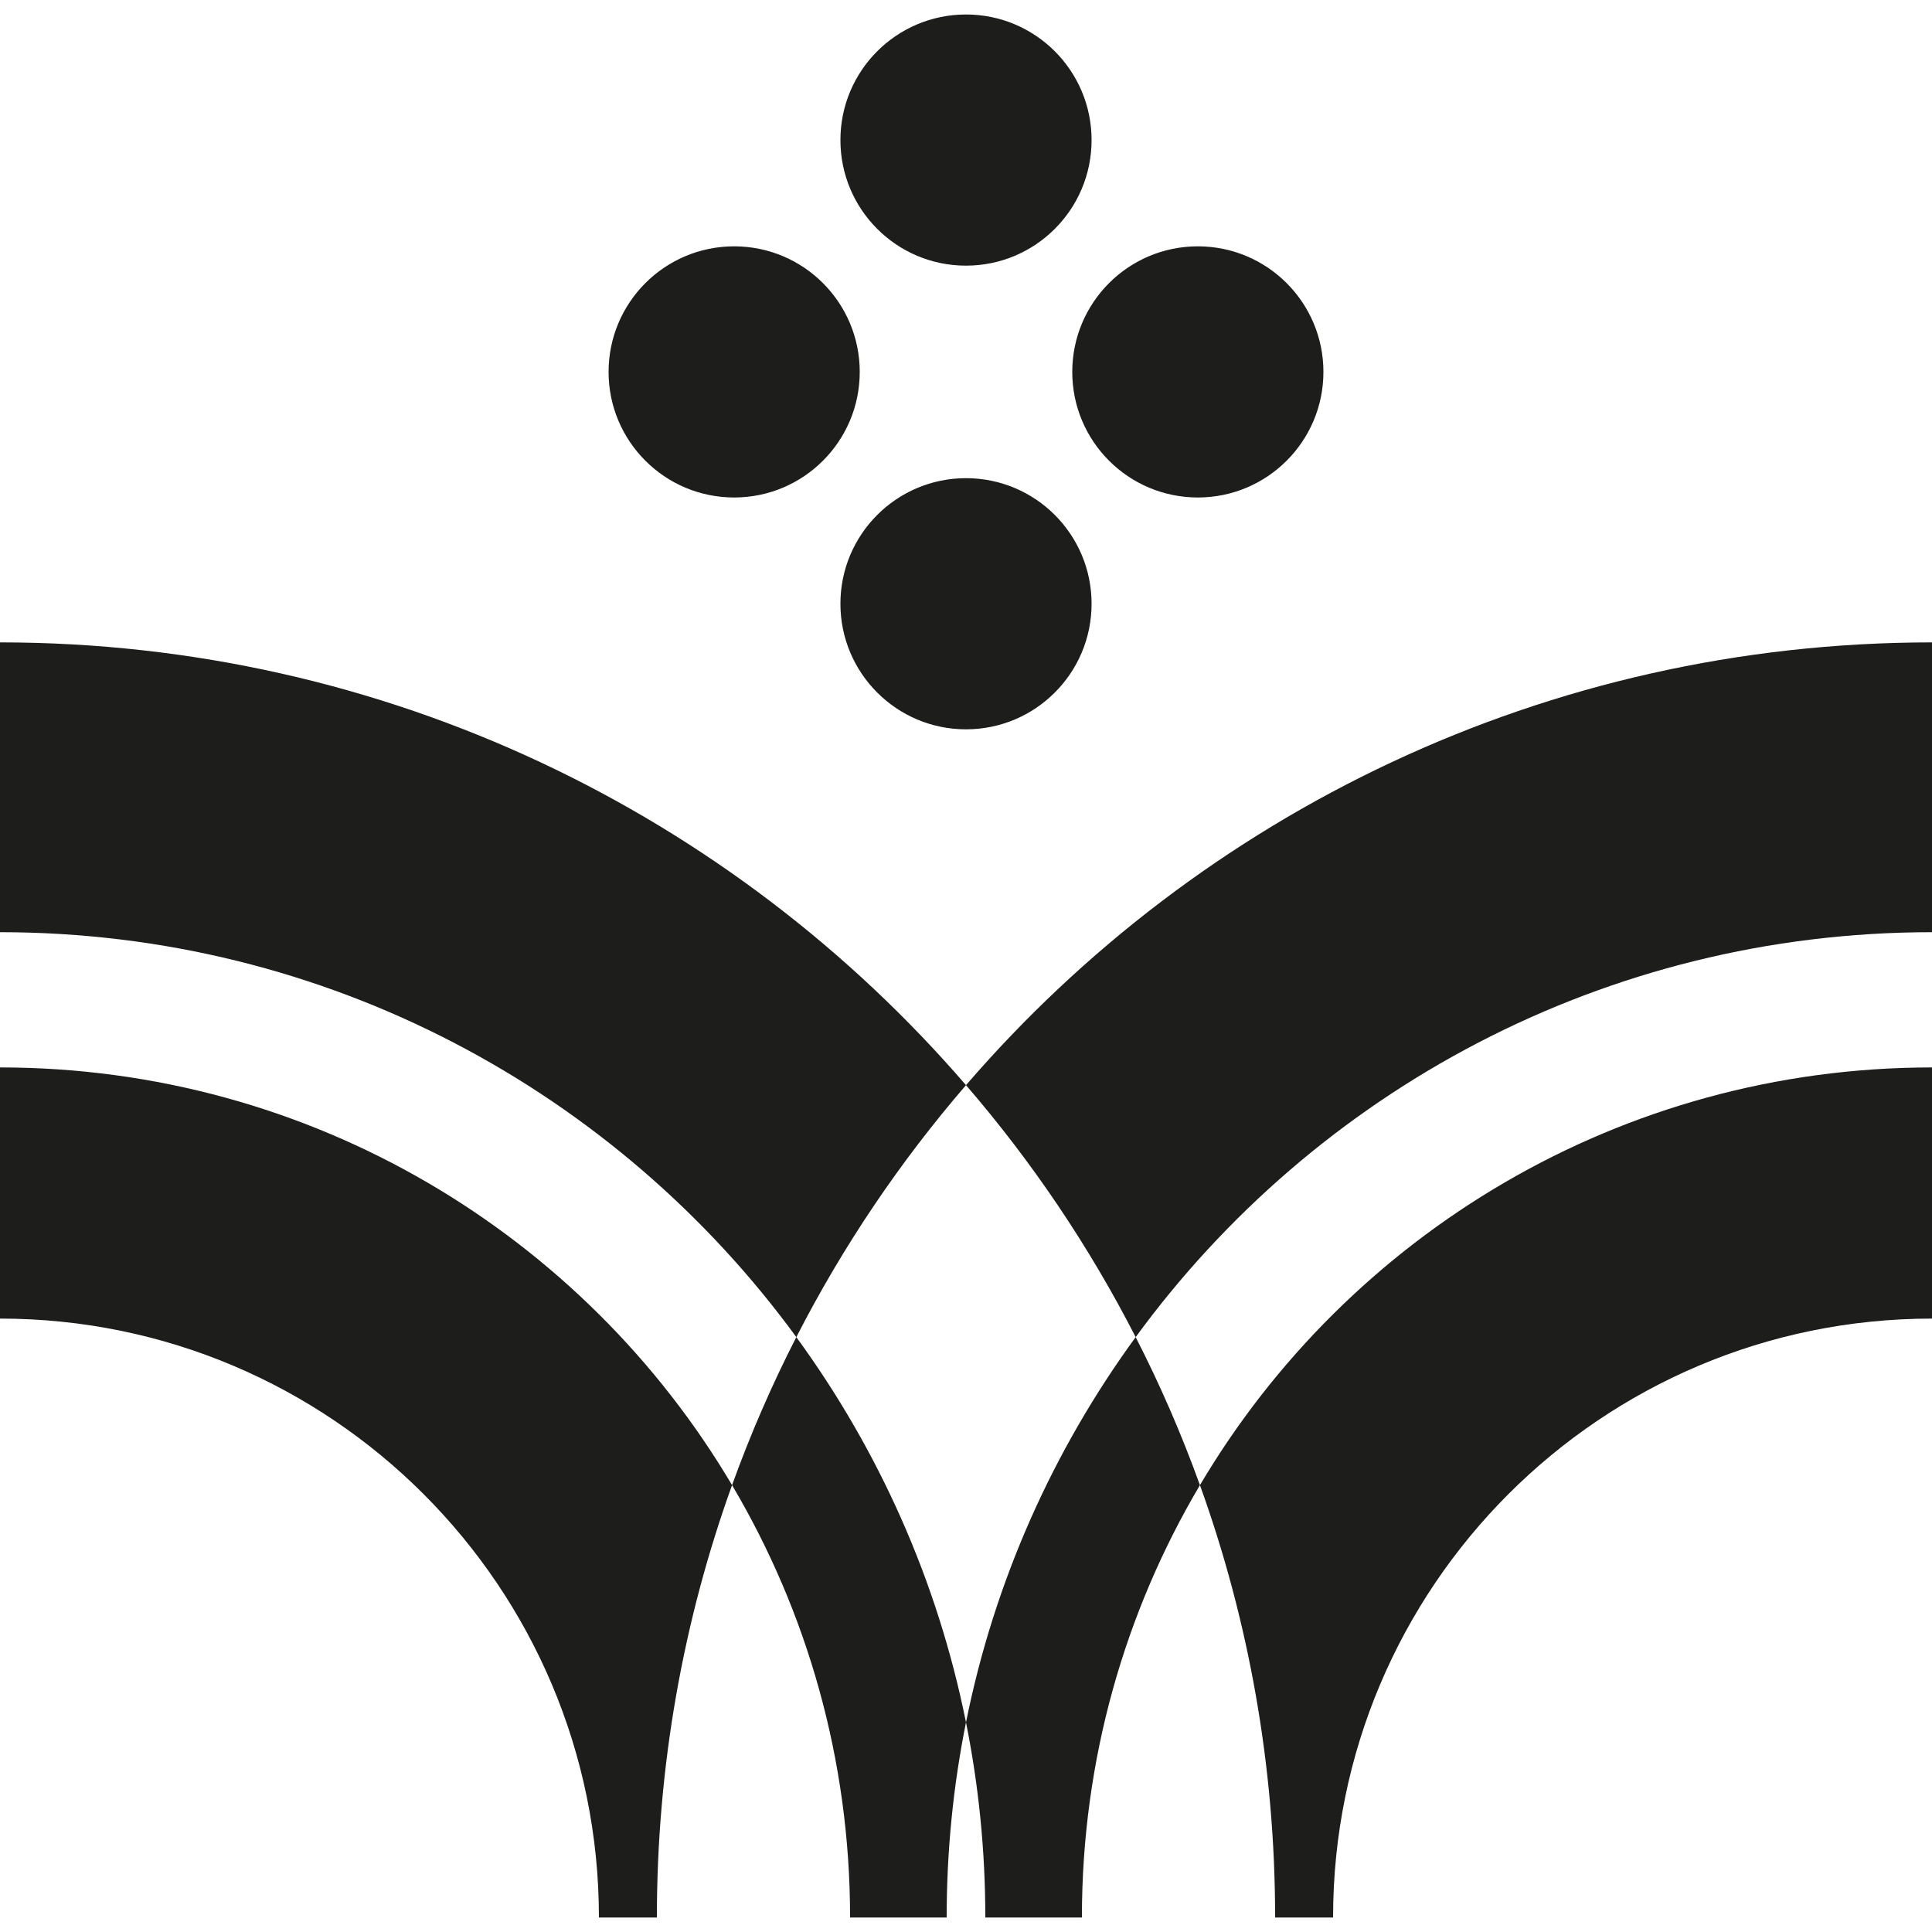
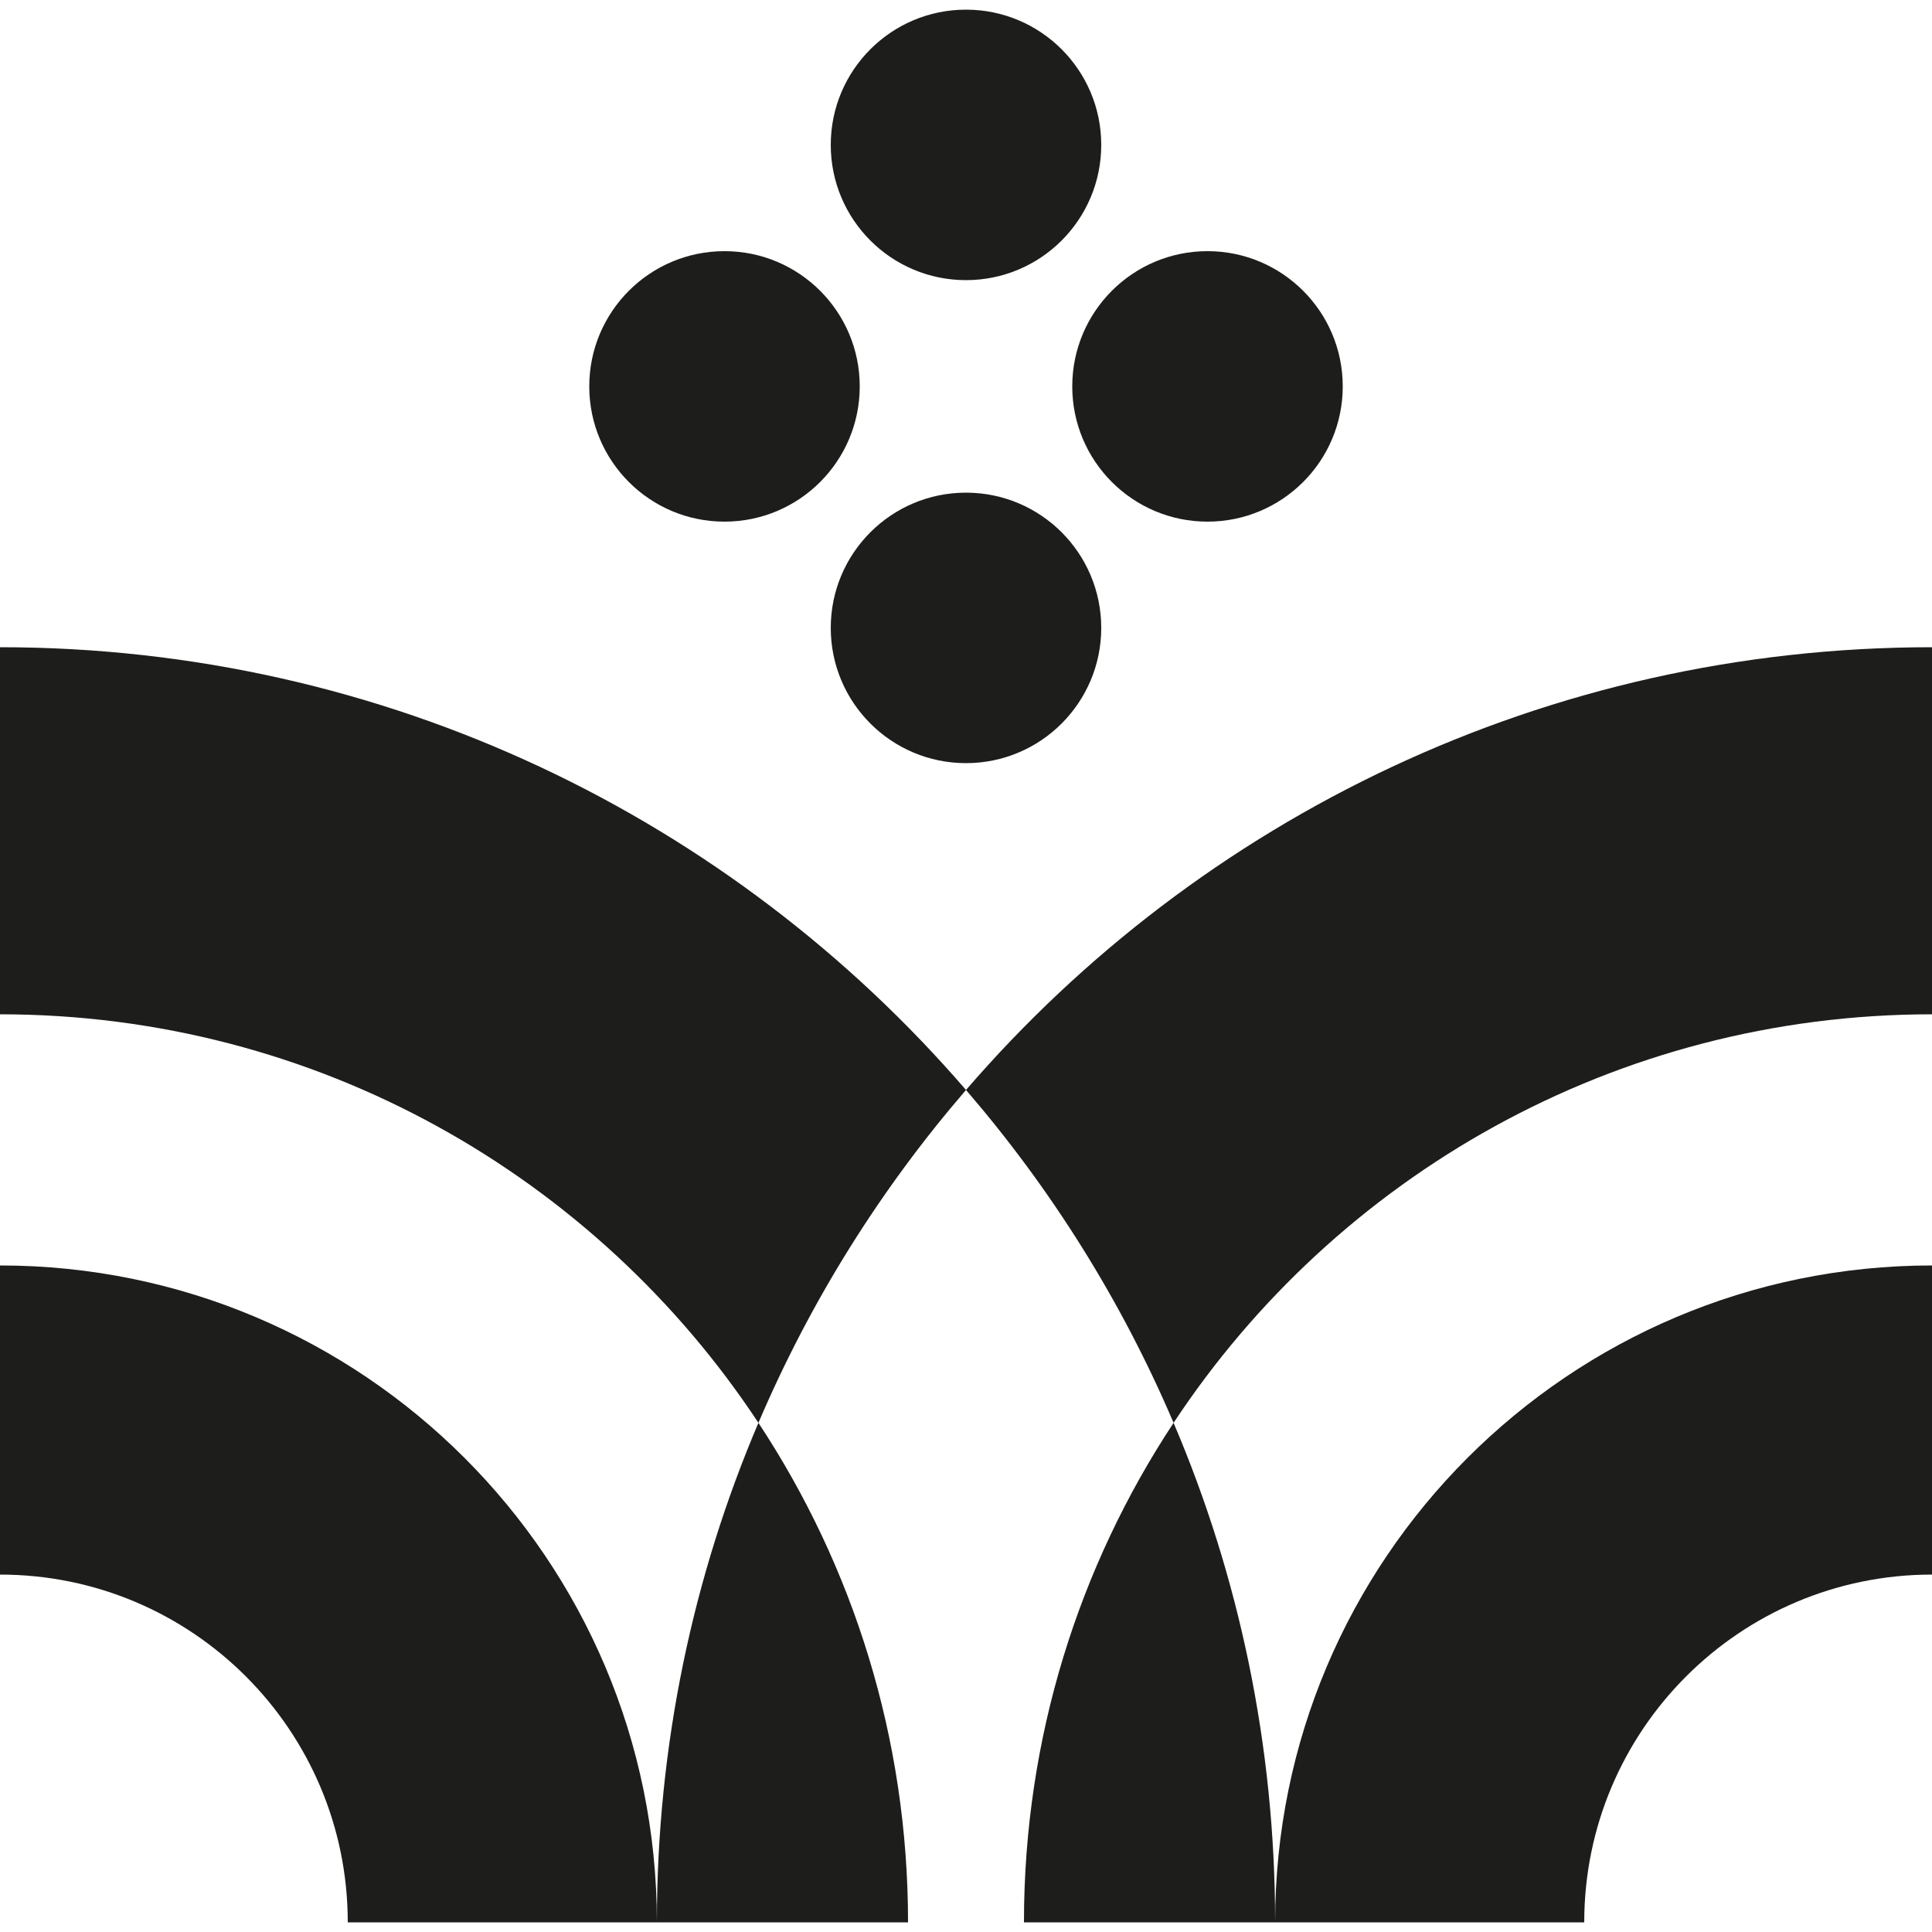
<svg xmlns="http://www.w3.org/2000/svg" viewBox="0 0 100 100">
-   <path fill="#1d1d1b" fill-rule="evenodd" d="M0,33.25c19.986,0 37.897,8.883 50,22.917c-3.419,3.964 -6.375,8.34 -8.782,13.042c-9.276,-12.705 -24.283,-20.959 -41.218,-20.959zM51,99.25c0,-3.458 -0.344,-6.835 -1,-10.1c1.474,-7.34 4.525,-14.109 8.782,-19.941c1.264,2.468 2.377,5.025 3.326,7.661c-3.881,6.557 -6.109,14.208 -6.109,22.38zM0,55.25c16.129,0 30.231,8.678 37.891,21.62c-2.519,6.988 -3.891,14.524 -3.891,22.38h-3c0,-17.121 -13.879,-31 -31,-31zM100,48.25c-16.935,0 -31.942,8.254 -41.218,20.959c-2.408,-4.702 -5.363,-9.078 -8.782,-13.042c12.103,-14.034 30.014,-22.917 50,-22.917zM44,99.25c0,-8.172 -2.228,-15.823 -6.109,-22.38c0.95,-2.636 2.063,-5.193 3.326,-7.661c4.258,5.832 7.308,12.602 8.782,19.941c-0.656,3.265 -1,6.642 -1,10.1zM100,68.25c-17.121,0 -31,13.879 -31,31h-3c0,-7.856 -1.373,-15.392 -3.891,-22.38c7.66,-12.942 21.762,-21.62 37.891,-21.62zM50,0.75c3.59,0 6.5,2.91 6.5,6.5c0,3.59 -2.91,6.5 -6.5,6.5c-3.59,0 -6.5,-2.91 -6.5,-6.5c0,-3.59 2.91,-6.5 6.5,-6.5zM38,12.75c3.59,0 6.5,2.91 6.5,6.5c0,3.59 -2.91,6.5 -6.5,6.5c-3.59,0 -6.5,-2.91 -6.5,-6.5c0,-3.59 2.91,-6.5 6.5,-6.5zM62,12.75c3.59,0 6.5,2.91 6.5,6.5c0,3.59 -2.91,6.5 -6.5,6.5c-3.59,0 -6.5,-2.91 -6.5,-6.5c0,-3.59 2.91,-6.5 6.5,-6.5zM50,24.75c3.59,0 6.5,2.91 6.5,6.5c0,3.59 -2.91,6.5 -6.5,6.5c-3.59,0 -6.5,-2.91 -6.5,-6.5c0,-3.59 2.91,-6.5 6.5,-6.5z" />
+   <path fill="#1d1d1b" fill-rule="evenodd" d="M0,33.5c19.986,0 37.897,8.883 50,22.917c-4.414,5.118 -8.056,10.922 -10.744,17.229c-8.407,-12.74 -22.85,-21.146 -39.256,-21.146zM66,99.5h-13c0,-9.551 2.849,-18.437 7.744,-25.854c3.384,7.94 5.256,16.678 5.256,25.854zM0,65.5c18.778,0 34,15.222 34,34h-16c0,-9.941 -8.059,-18 -18,-18zM100,52.5c-16.406,0 -30.849,8.406 -39.256,21.146c-2.688,-6.307 -6.33,-12.111 -10.744,-17.229c12.103,-14.034 30.014,-22.917 50,-22.917zM39.256,73.646c4.895,7.417 7.744,16.303 7.744,25.854h-13c0,-9.176 1.873,-17.914 5.256,-25.854zM100,81.5c-9.941,0 -18,8.059 -18,18h-16c0,-18.778 15.222,-34 34,-34zM50,0.5c3.866,0 7,3.134 7,7c0,3.866 -3.134,7 -7,7c-3.866,0 -7,-3.134 -7,-7c0,-3.866 3.134,-7 7,-7zM37.5,13c3.866,0 7,3.134 7,7c0,3.866 -3.134,7 -7,7c-3.866,0 -7,-3.134 -7,-7c0,-3.866 3.134,-7 7,-7zM62.5,13c3.866,0 7,3.134 7,7c0,3.866 -3.134,7 -7,7c-3.866,0 -7,-3.134 -7,-7c0,-3.866 3.134,-7 7,-7zM50,25.5c3.866,0 7,3.134 7,7c0,3.866 -3.134,7 -7,7c-3.866,0 -7,-3.134 -7,-7c0,-3.866 3.134,-7 7,-7z" />
</svg>
